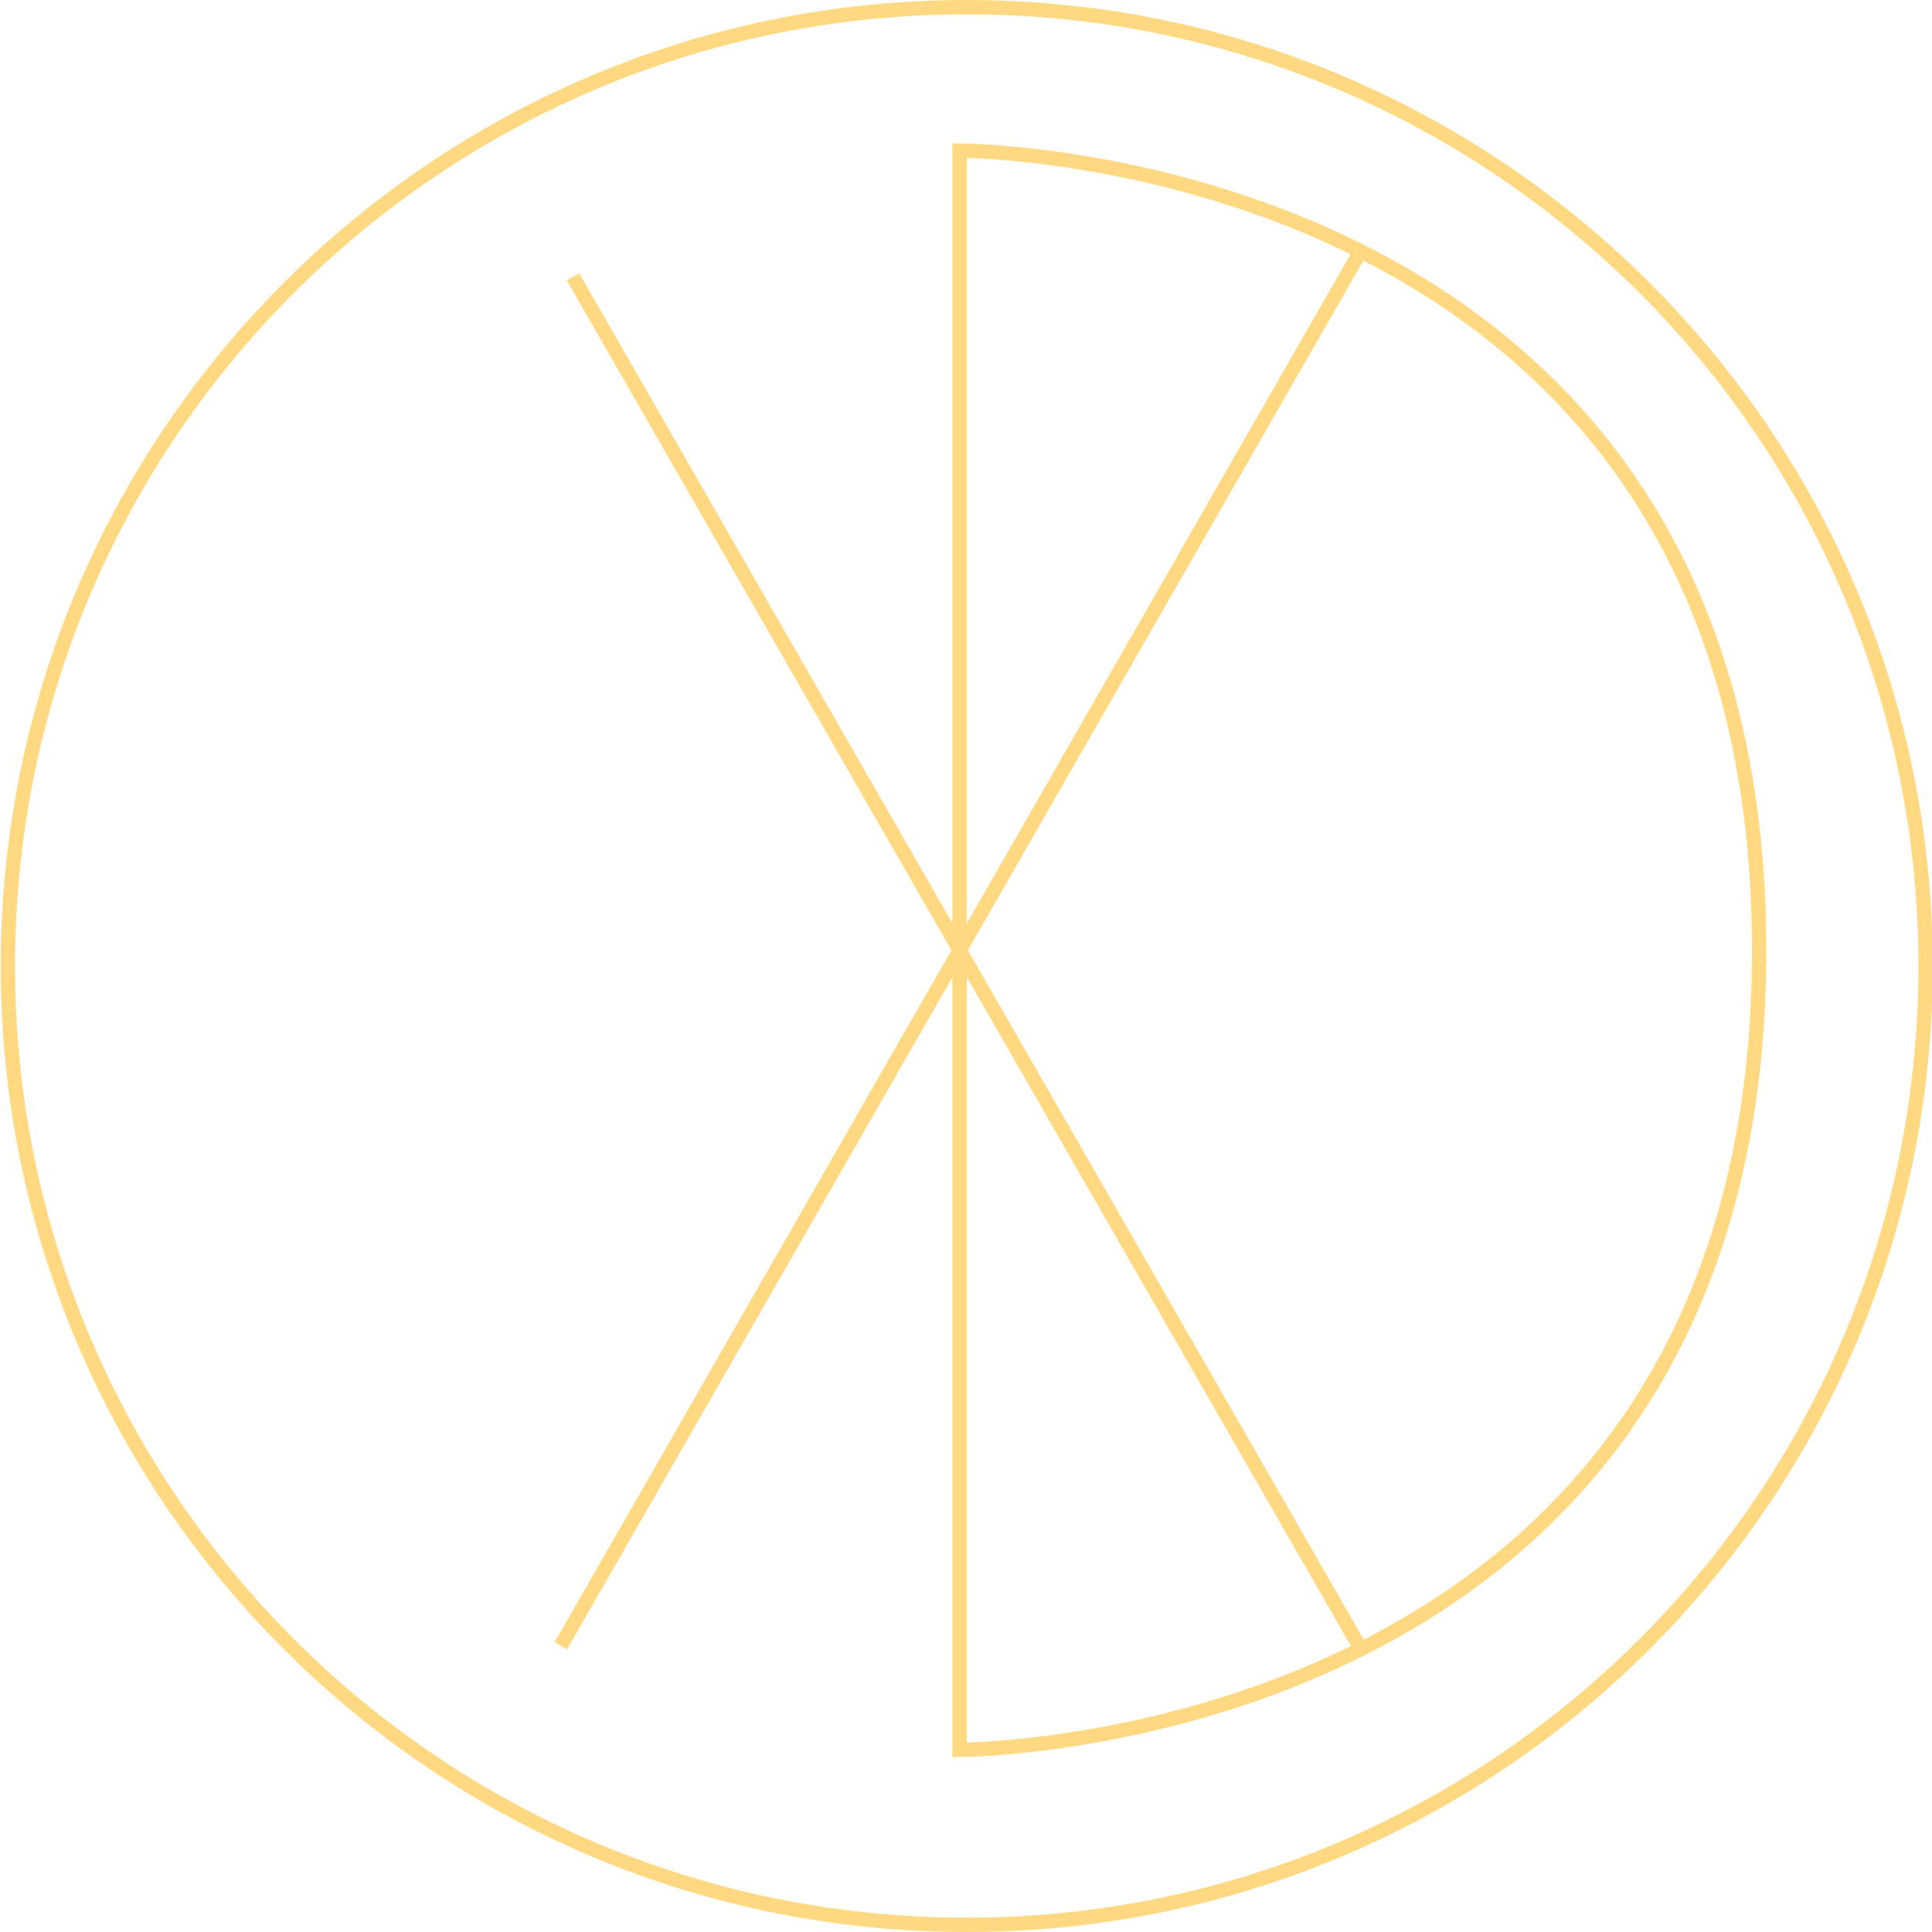
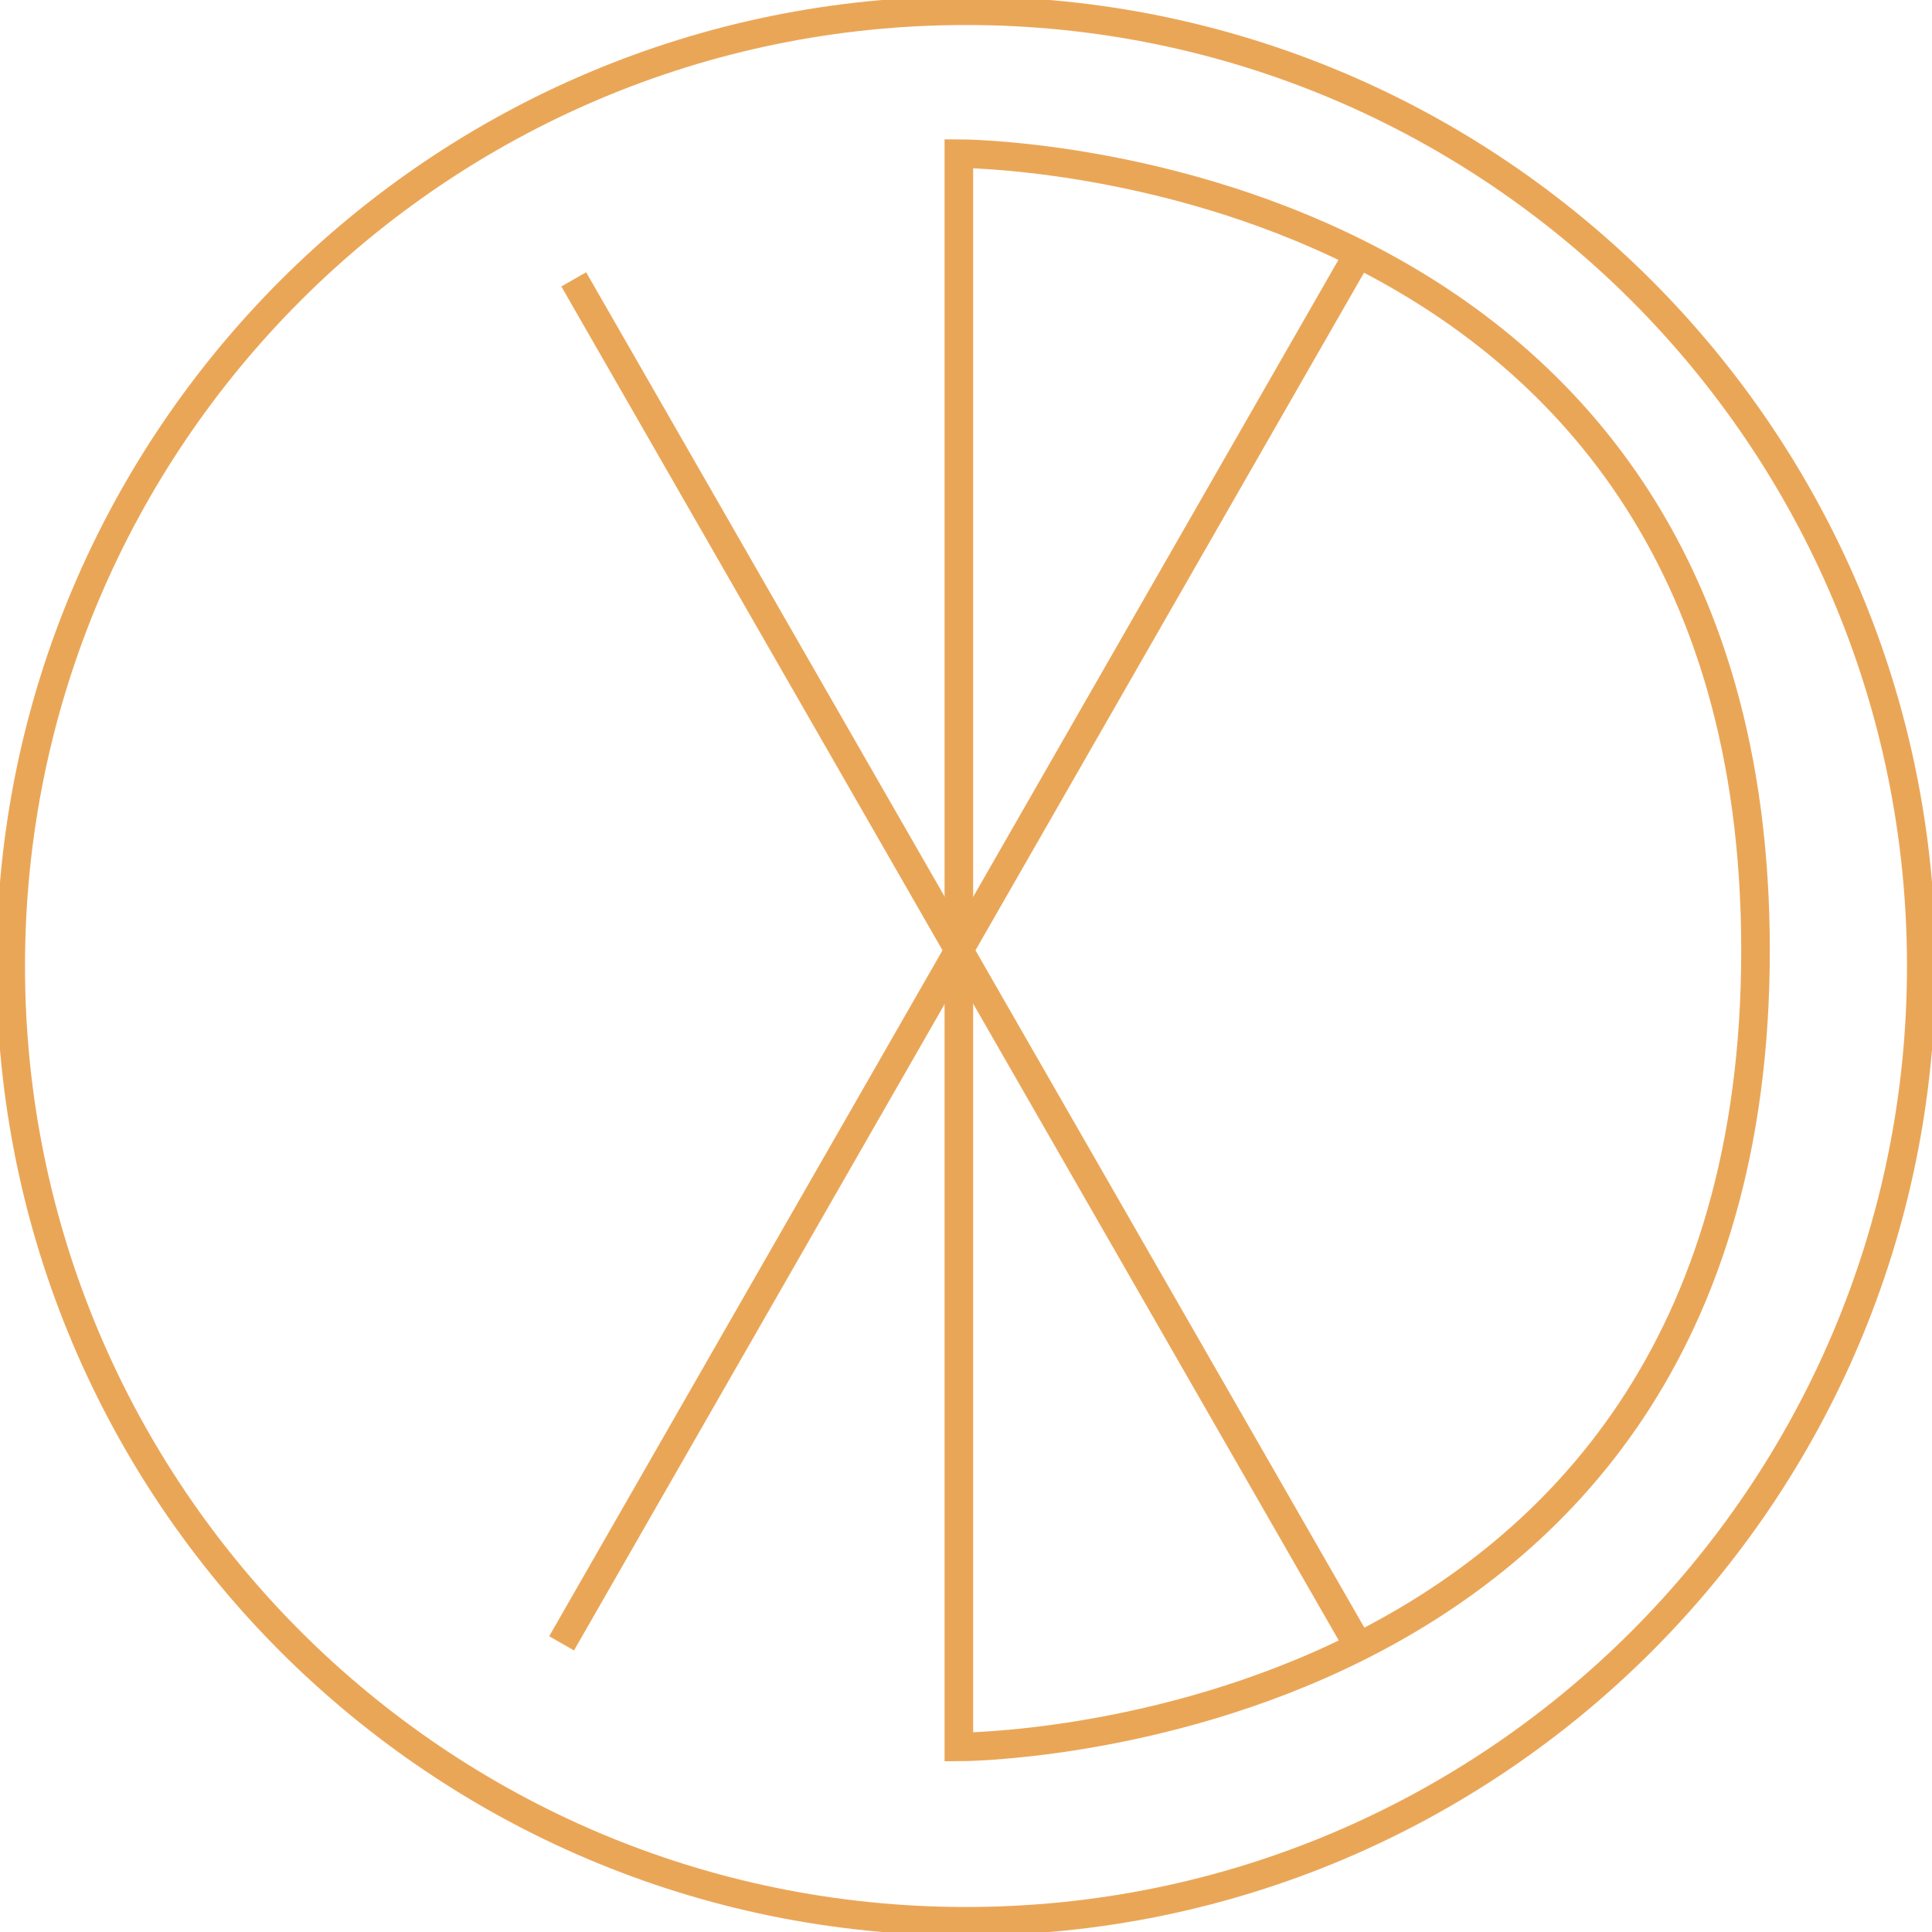
- <svg xmlns="http://www.w3.org/2000/svg" version="1.1" id="Layer_1" x="0px" y="0px" viewBox="750.9 261.7 269.4 269.4" style="enable-background:new 750.9 261.7 269.4 269.4;" xml:space="preserve">
+ <svg xmlns="http://www.w3.org/2000/svg" version="1.1" id="Layer_1" x="0px" y="0px" viewBox="750.5 261.2 270.4 270.4" style="enable-background:new 750.5 261.2 270.4 270.4;" xml:space="preserve">
  <style type="text/css">
- 	.st0{fill:none;stroke:#FFD982;stroke-width:2;stroke-miterlimit:10;}
+ 	.st0{fill:none;stroke:#EAA657;stroke-width:4;stroke-miterlimit:10;}
</style>
  <line class="st0" x1="940.4" y1="297.1" x2="829.1" y2="491.2" />
  <line class="st0" x1="830.8" y1="300.3" x2="941.1" y2="492.4" />
  <circle class="st0" cx="885.7" cy="396.4" r="133.7" />
  <path class="st0" d="M884.7,397.2c0-61.5,0-114.5,0-114.5s111.5,0,111.5,111.5S884.7,505.7,884.7,505.7S884.7,458.7,884.7,397.2z" />
</svg>
